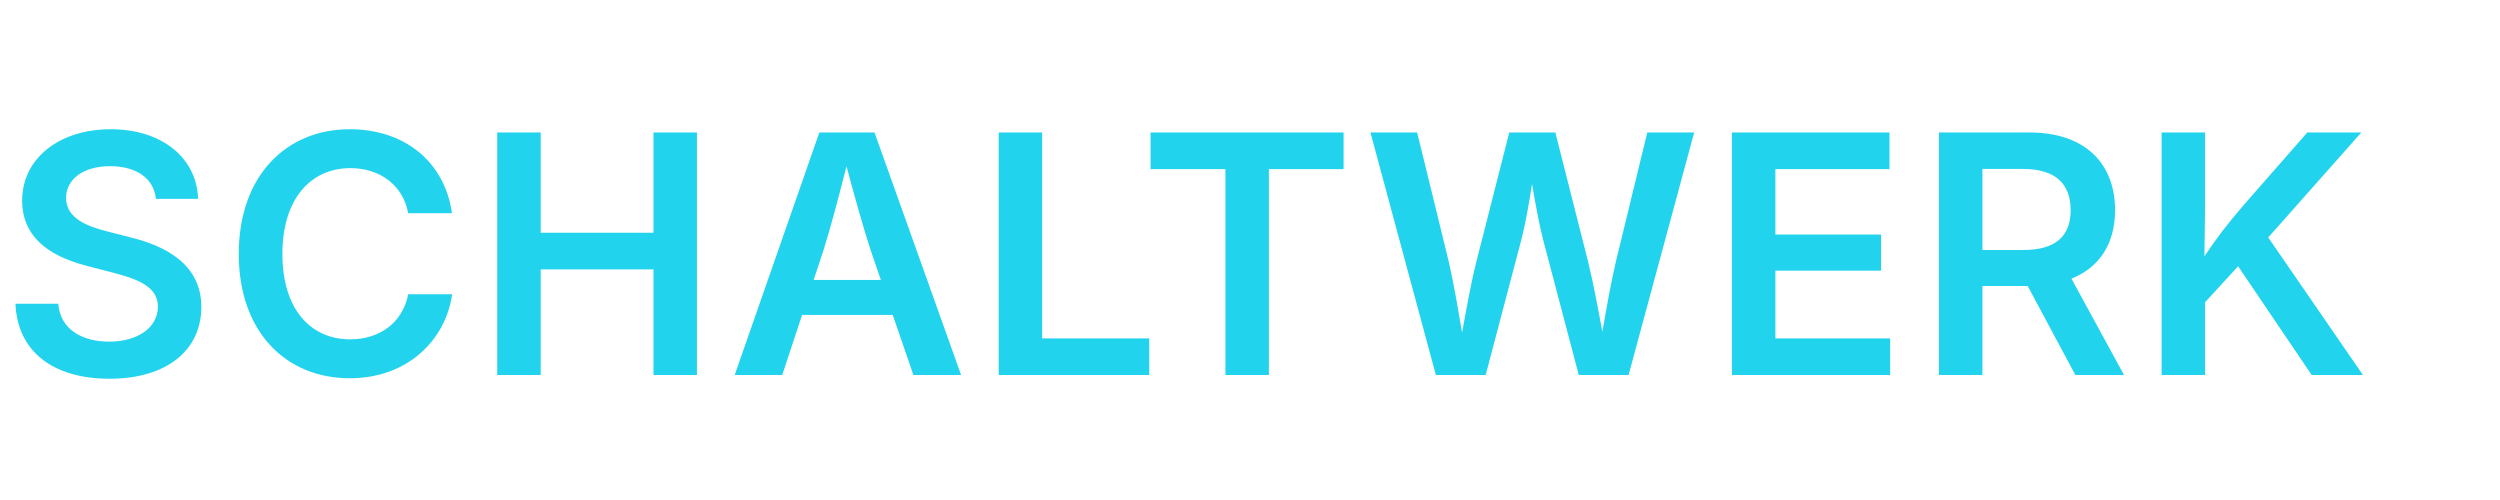
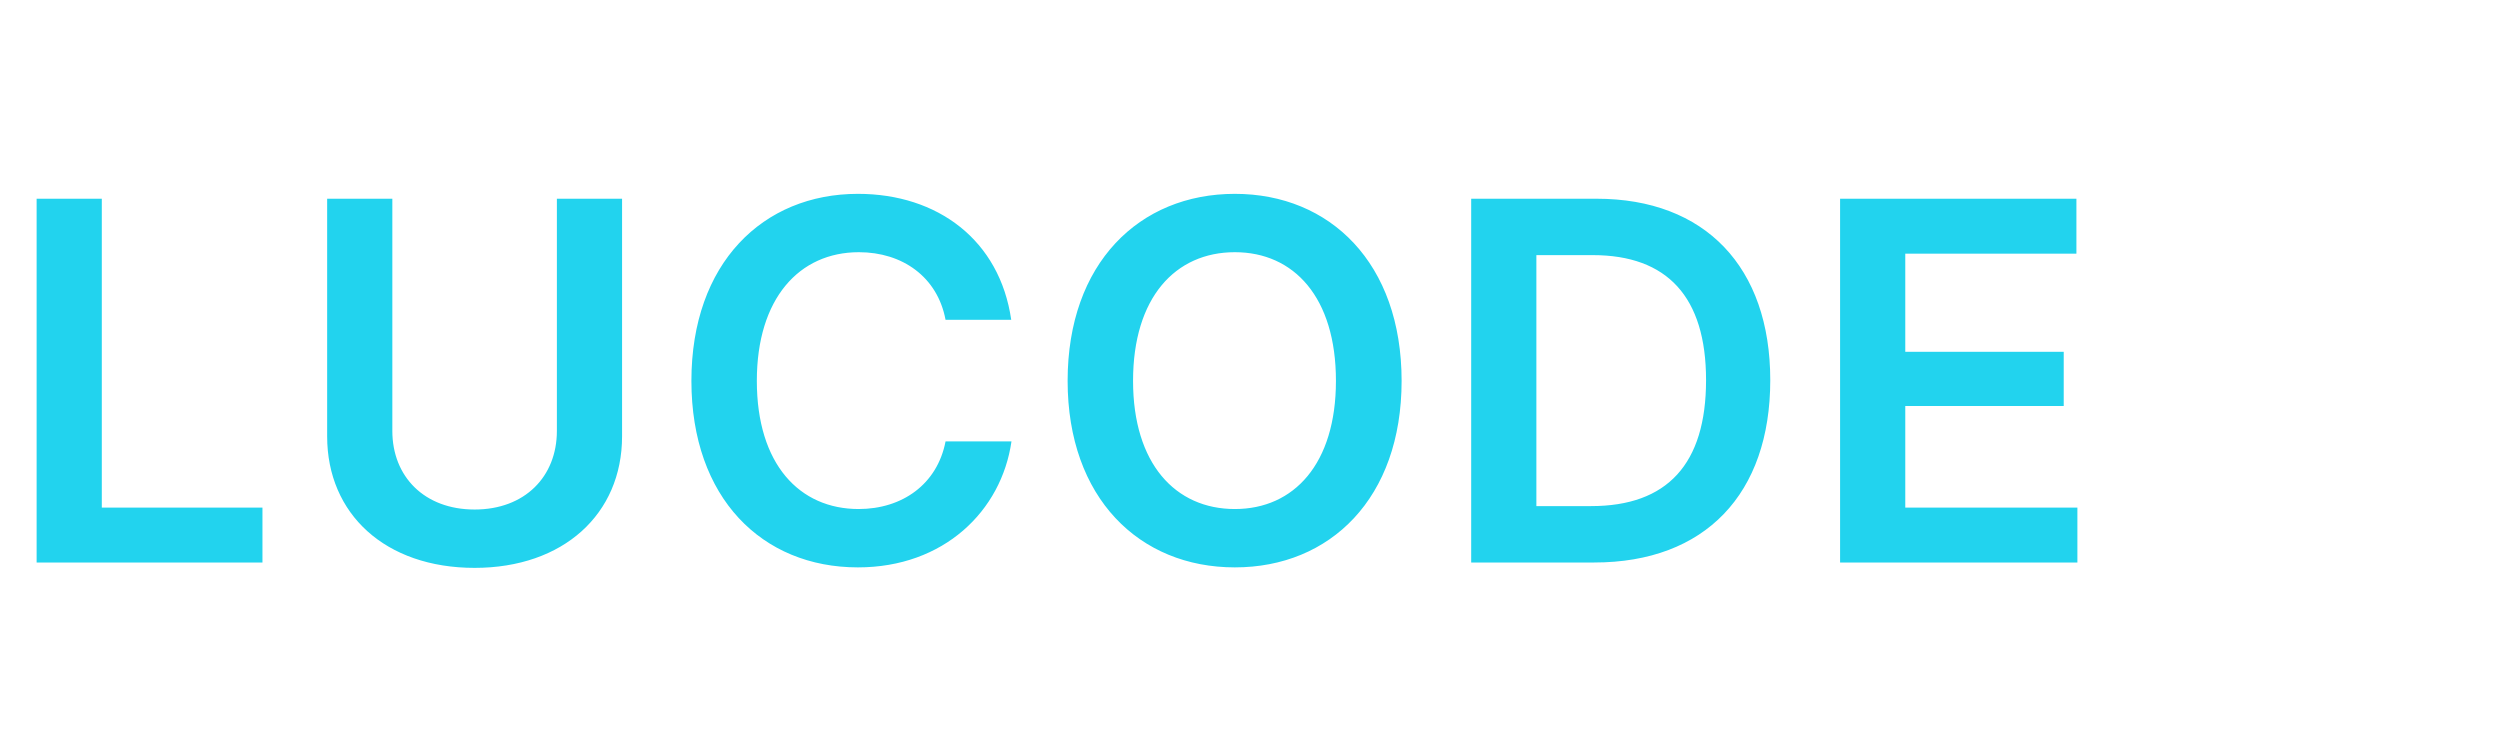
- <svg xmlns="http://www.w3.org/2000/svg" width="240" height="48" viewBox="0 0 240 48" fill="none">
-   <text x="0" y="36" font-family="-apple-system, BlinkMacSystemFont, 'Segoe UI', system-ui, sans-serif" font-size="32" font-weight="600" fill="#22d3ee" letter-spacing="0.5">SCHALTWERK</text>
+ <svg xmlns="http://www.w3.org/2000/svg" width="160" height="48" viewBox="0 0 160 48" fill="none">
+   <text x="0" y="36" font-family="-apple-system, BlinkMacSystemFont, 'Segoe UI', system-ui, sans-serif" font-size="32" font-weight="600" fill="#22d3ee" letter-spacing="0.5">LUCODE</text>
</svg>
